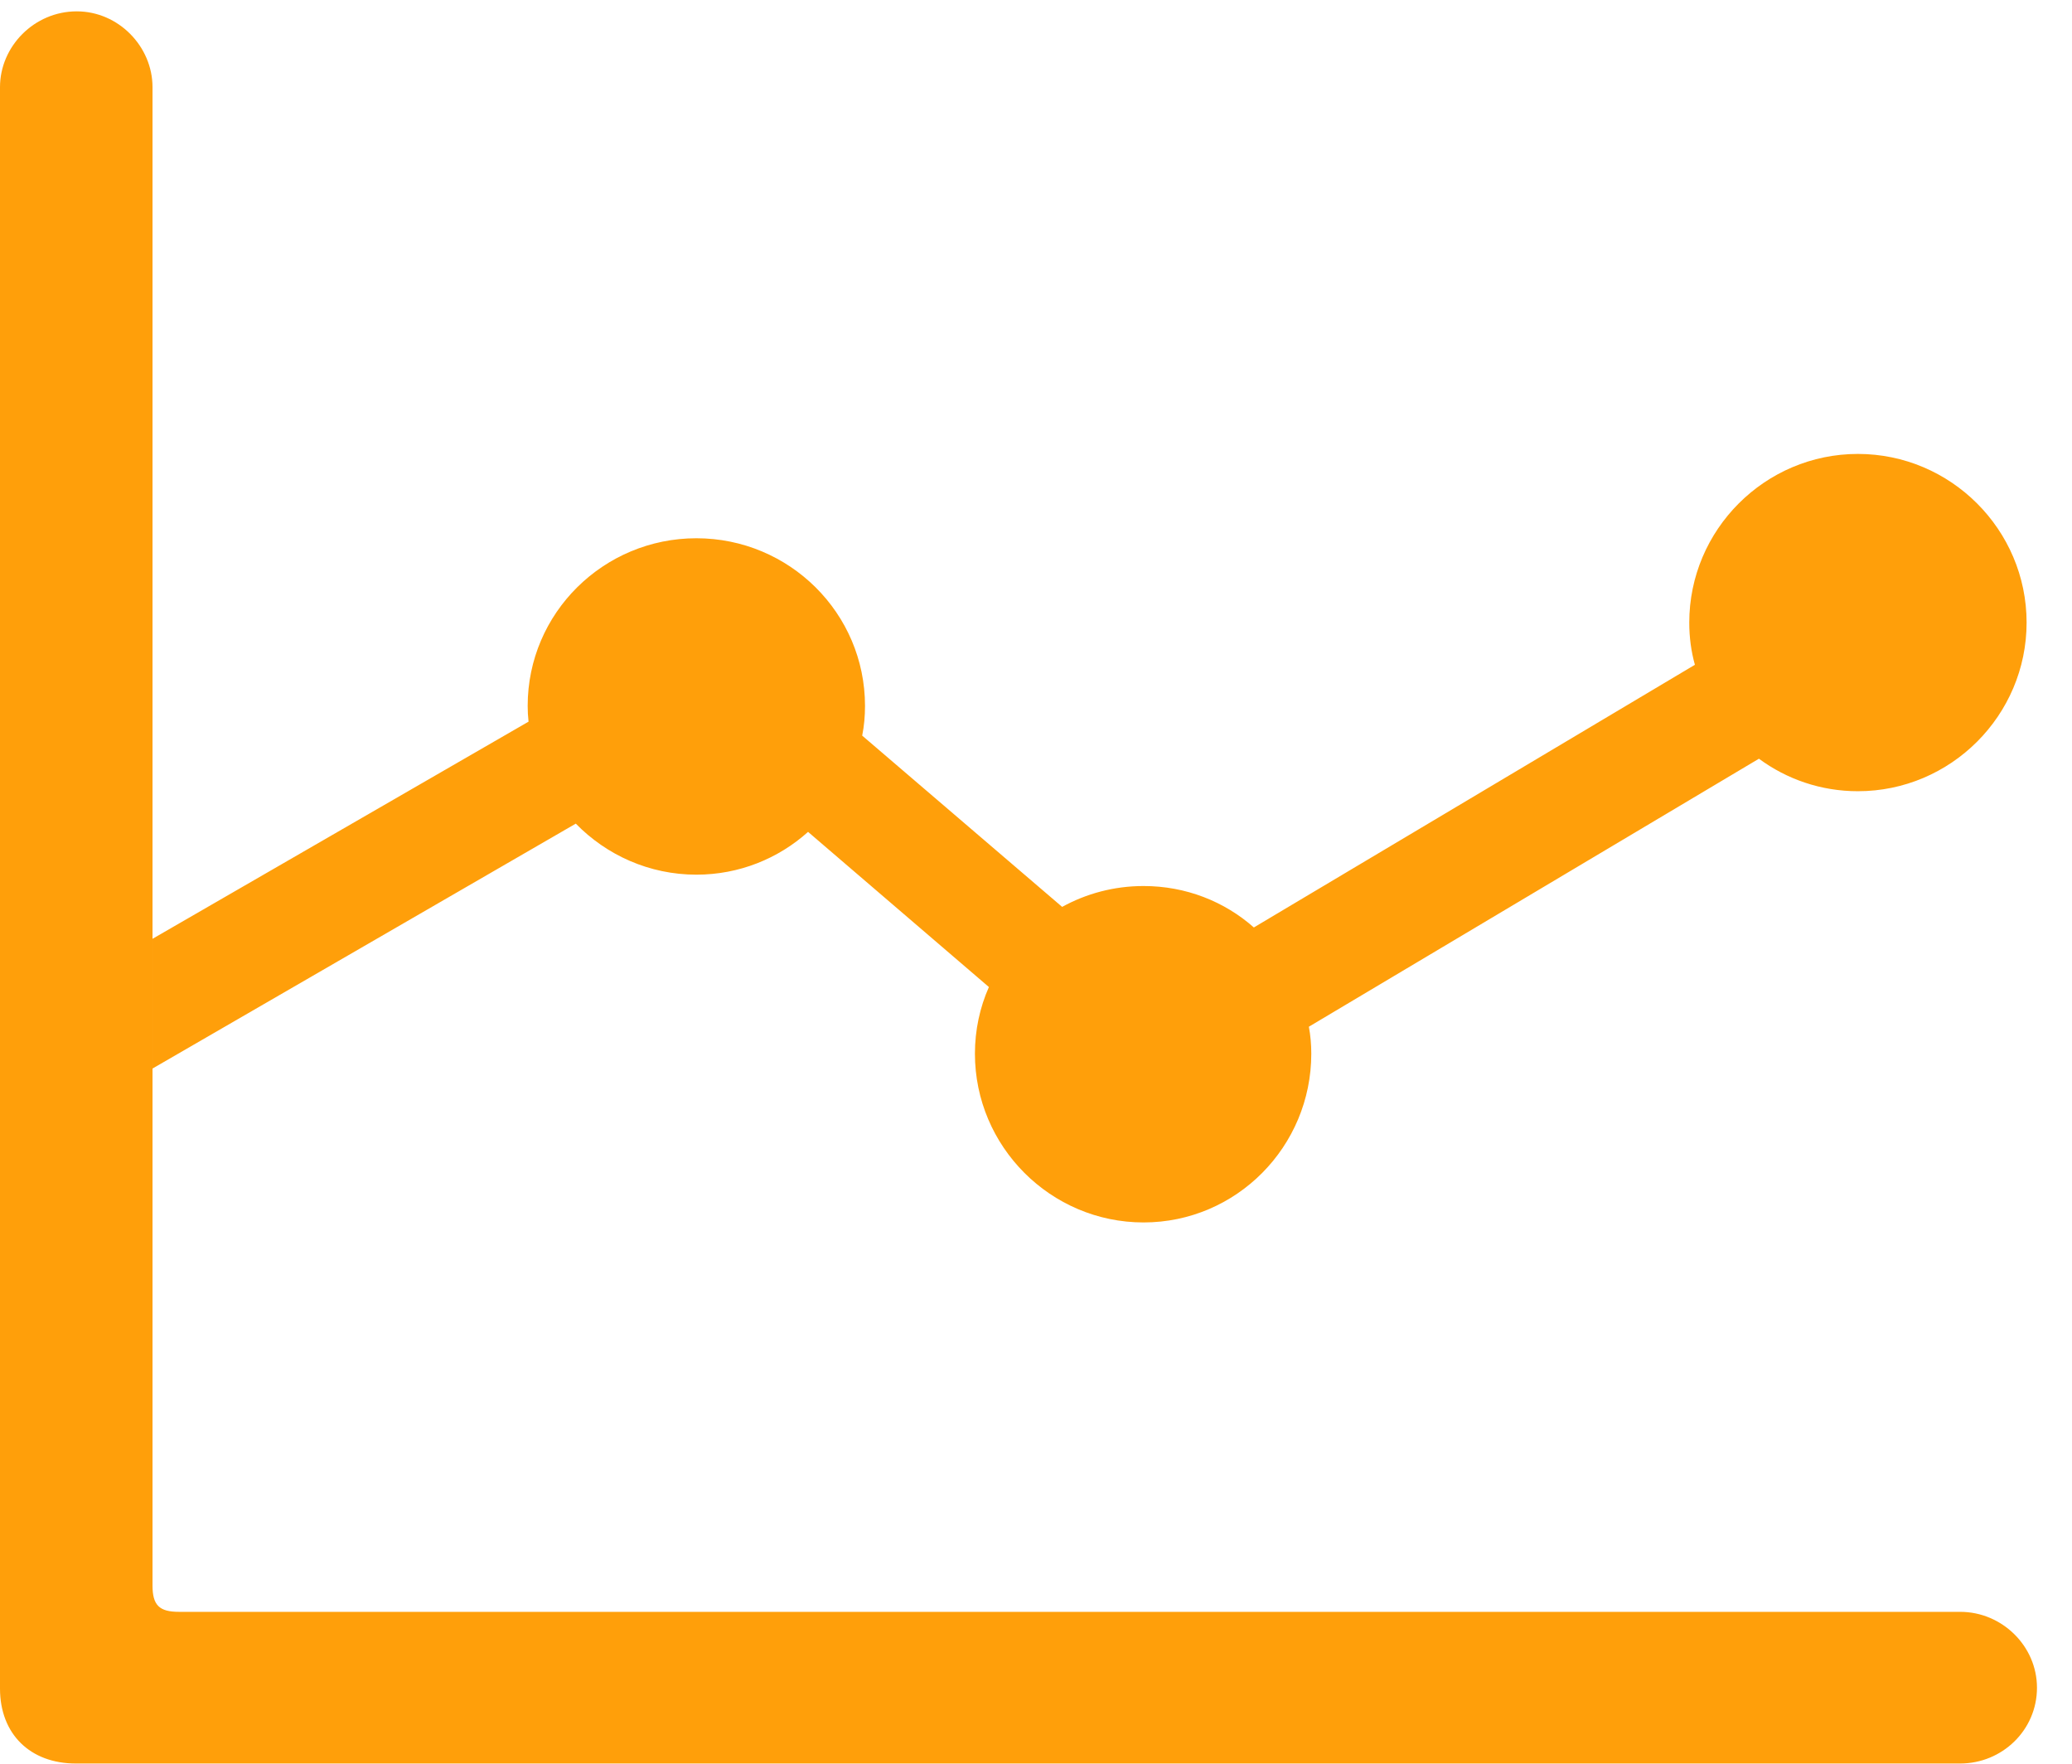
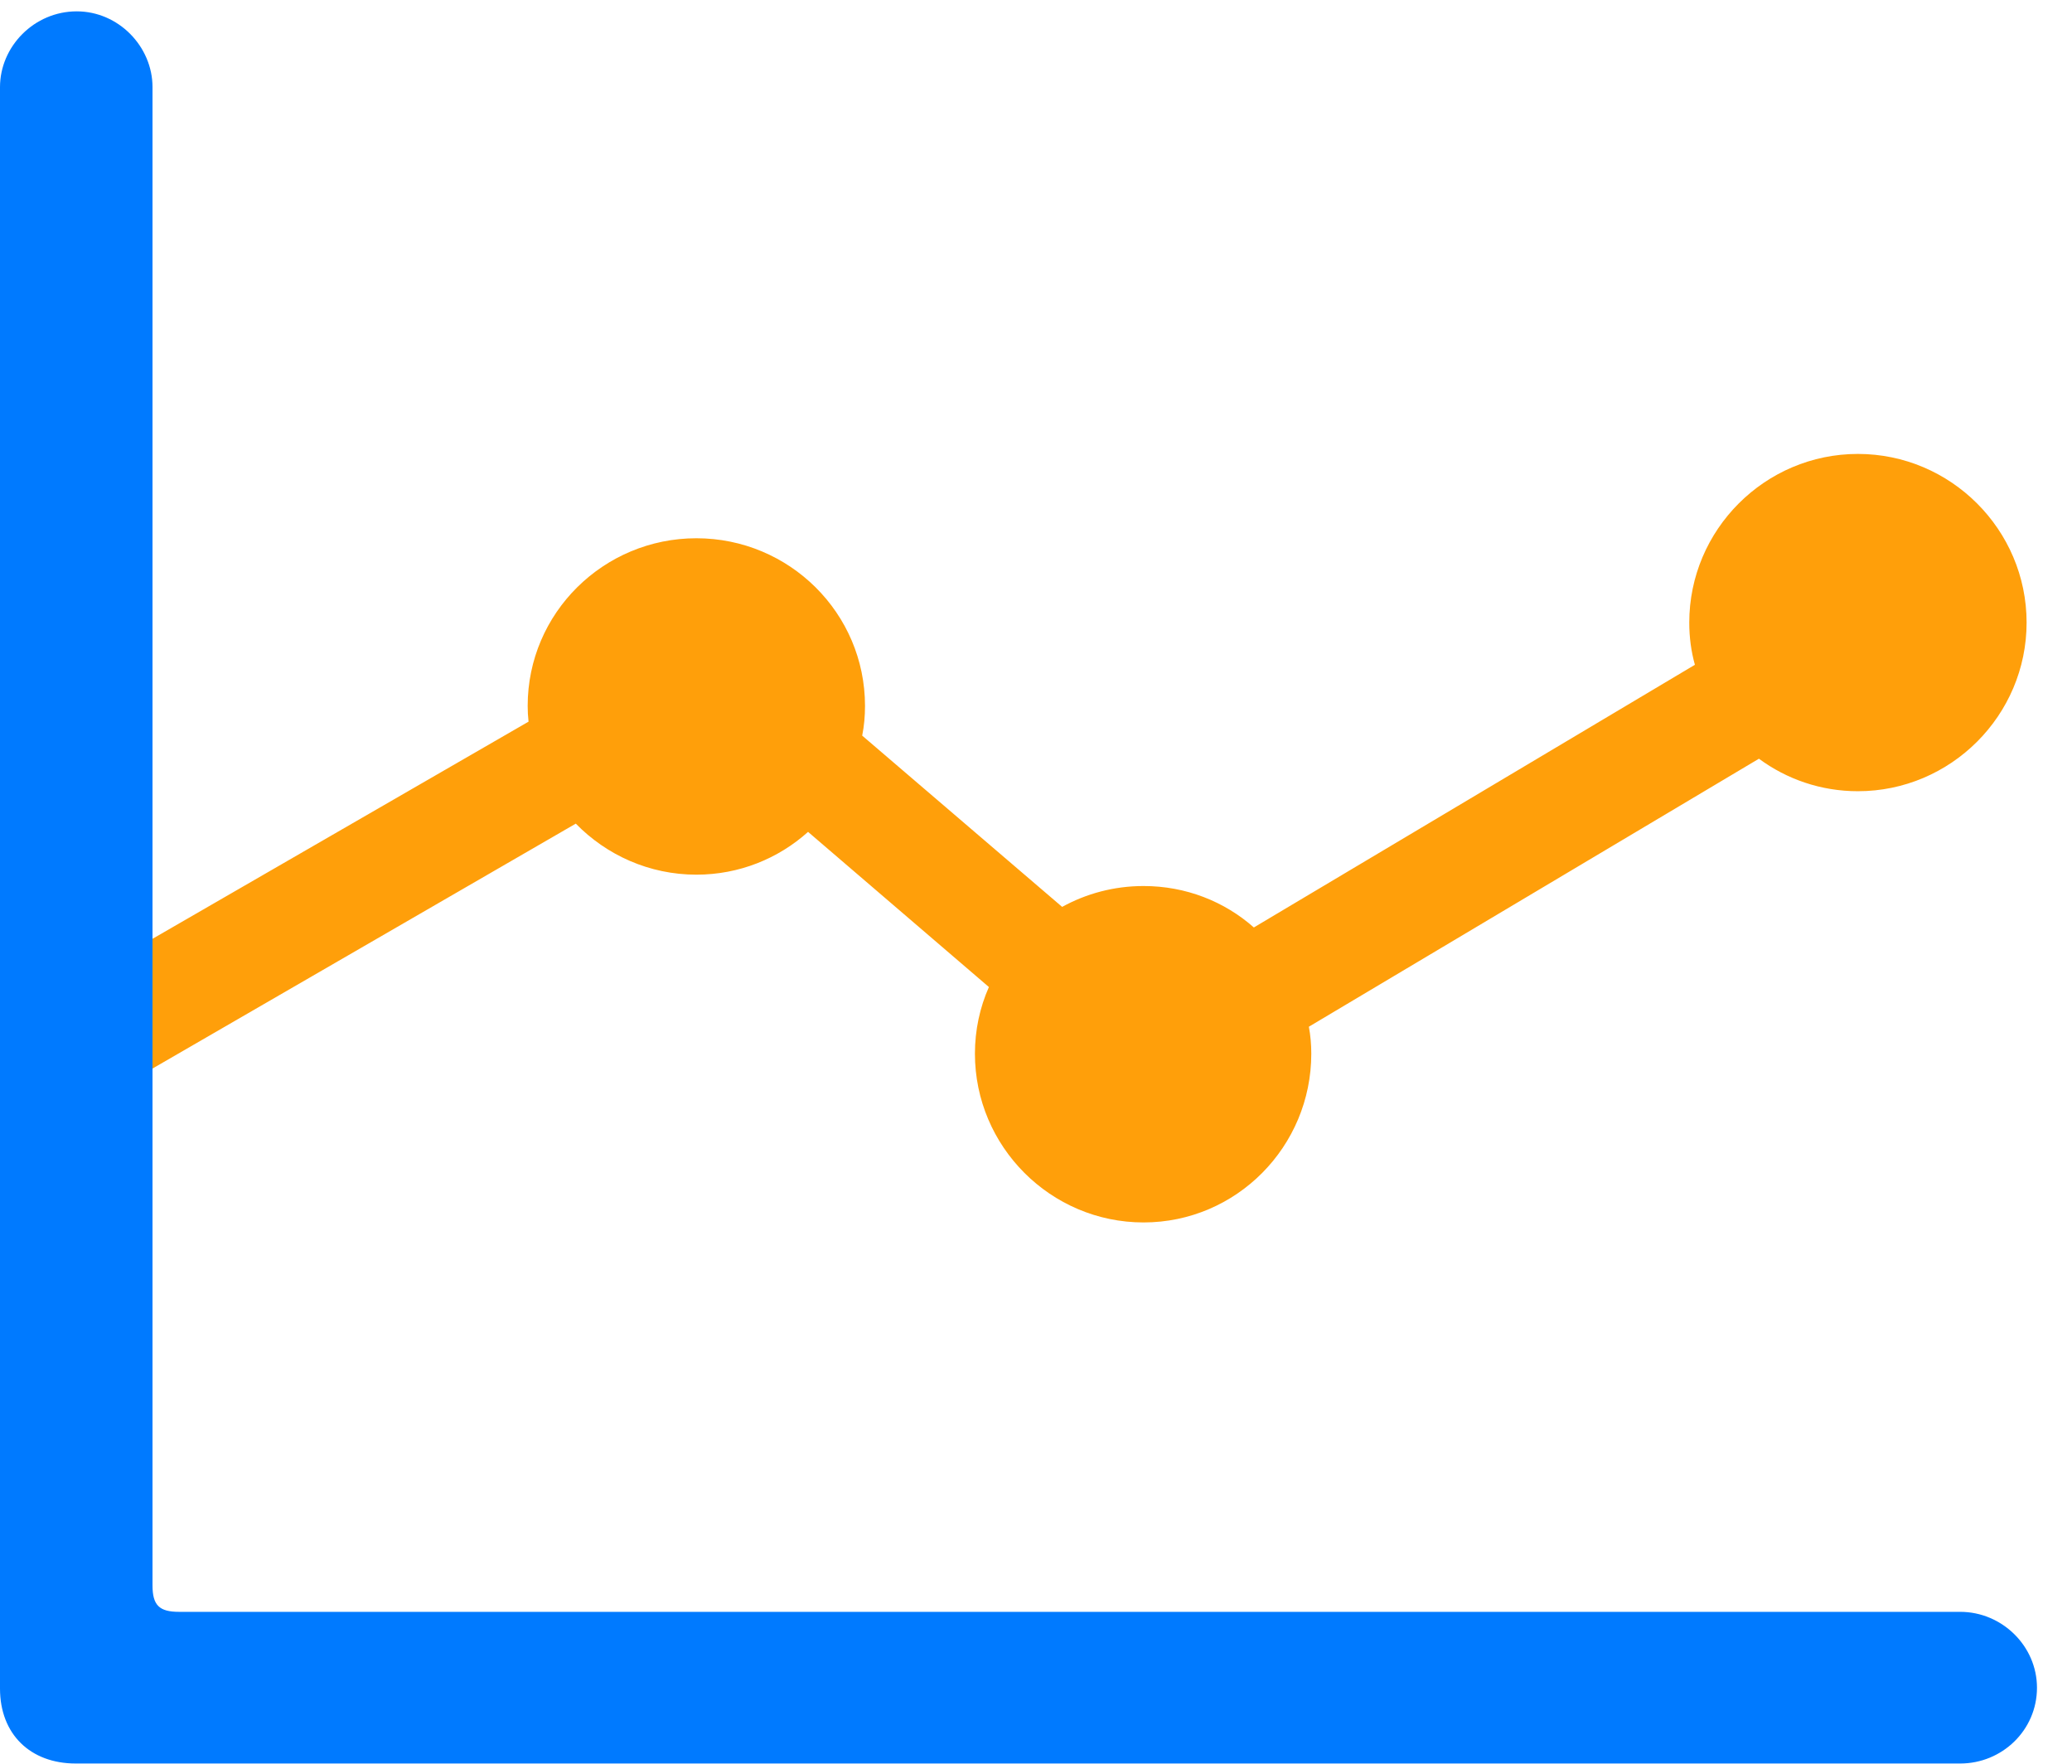
<svg xmlns="http://www.w3.org/2000/svg" version="1.1" viewBox="0 0 21.357 18.174">
  <g>
    <rect height="18.174" opacity="0" width="21.357" x="0" y="0" />
    <path d="M20.889 6.416C20.889 7.373 20.107 8.154 19.15 8.154C18.769 8.154 18.416 8.03 18.13 7.819L13.491 10.581C13.508 10.671 13.516 10.764 13.516 10.859C13.516 11.816 12.744 12.598 11.787 12.598C10.83 12.598 10.049 11.816 10.049 10.859C10.049 10.615 10.1 10.382 10.193 10.172L8.329 8.573C8.023 8.848 7.619 9.014 7.178 9.014C6.692 9.014 6.251 8.812 5.935 8.488L1.572 11.012L1.572 9.675L5.448 7.437C5.442 7.384 5.439 7.33 5.439 7.275C5.439 6.318 6.221 5.547 7.178 5.547C8.135 5.547 8.916 6.318 8.916 7.275C8.916 7.38 8.907 7.482 8.887 7.581L10.948 9.346C11.197 9.209 11.483 9.131 11.787 9.131C12.224 9.131 12.622 9.291 12.924 9.558L17.47 6.851C17.431 6.712 17.412 6.566 17.412 6.416C17.412 5.459 18.193 4.678 19.15 4.678C20.107 4.678 20.889 5.459 20.889 6.416Z" fill="#ff9f0a" />
-     <path d="M0 17.402C0 17.871 0.312 18.174 0.781 18.174L20.205 18.174C20.635 18.174 20.996 17.832 20.996 17.393C20.996 16.963 20.635 16.611 20.205 16.611L1.846 16.611C1.641 16.611 1.572 16.543 1.572 16.338L1.572 0.898C1.572 0.479 1.221 0.117 0.791 0.117C0.352 0.117 0 0.479 0 0.898Z" fill="#ff9f0a" />
+     <path d="M0 17.402C0 17.871 0.312 18.174 0.781 18.174L20.205 18.174C20.635 18.174 20.996 17.832 20.996 17.393C20.996 16.963 20.635 16.611 20.205 16.611L1.846 16.611C1.641 16.611 1.572 16.543 1.572 16.338L1.572 0.898C1.572 0.479 1.221 0.117 0.791 0.117C0.352 0.117 0 0.479 0 0.898Z" fill="#007aff" />
  </g>
</svg>
